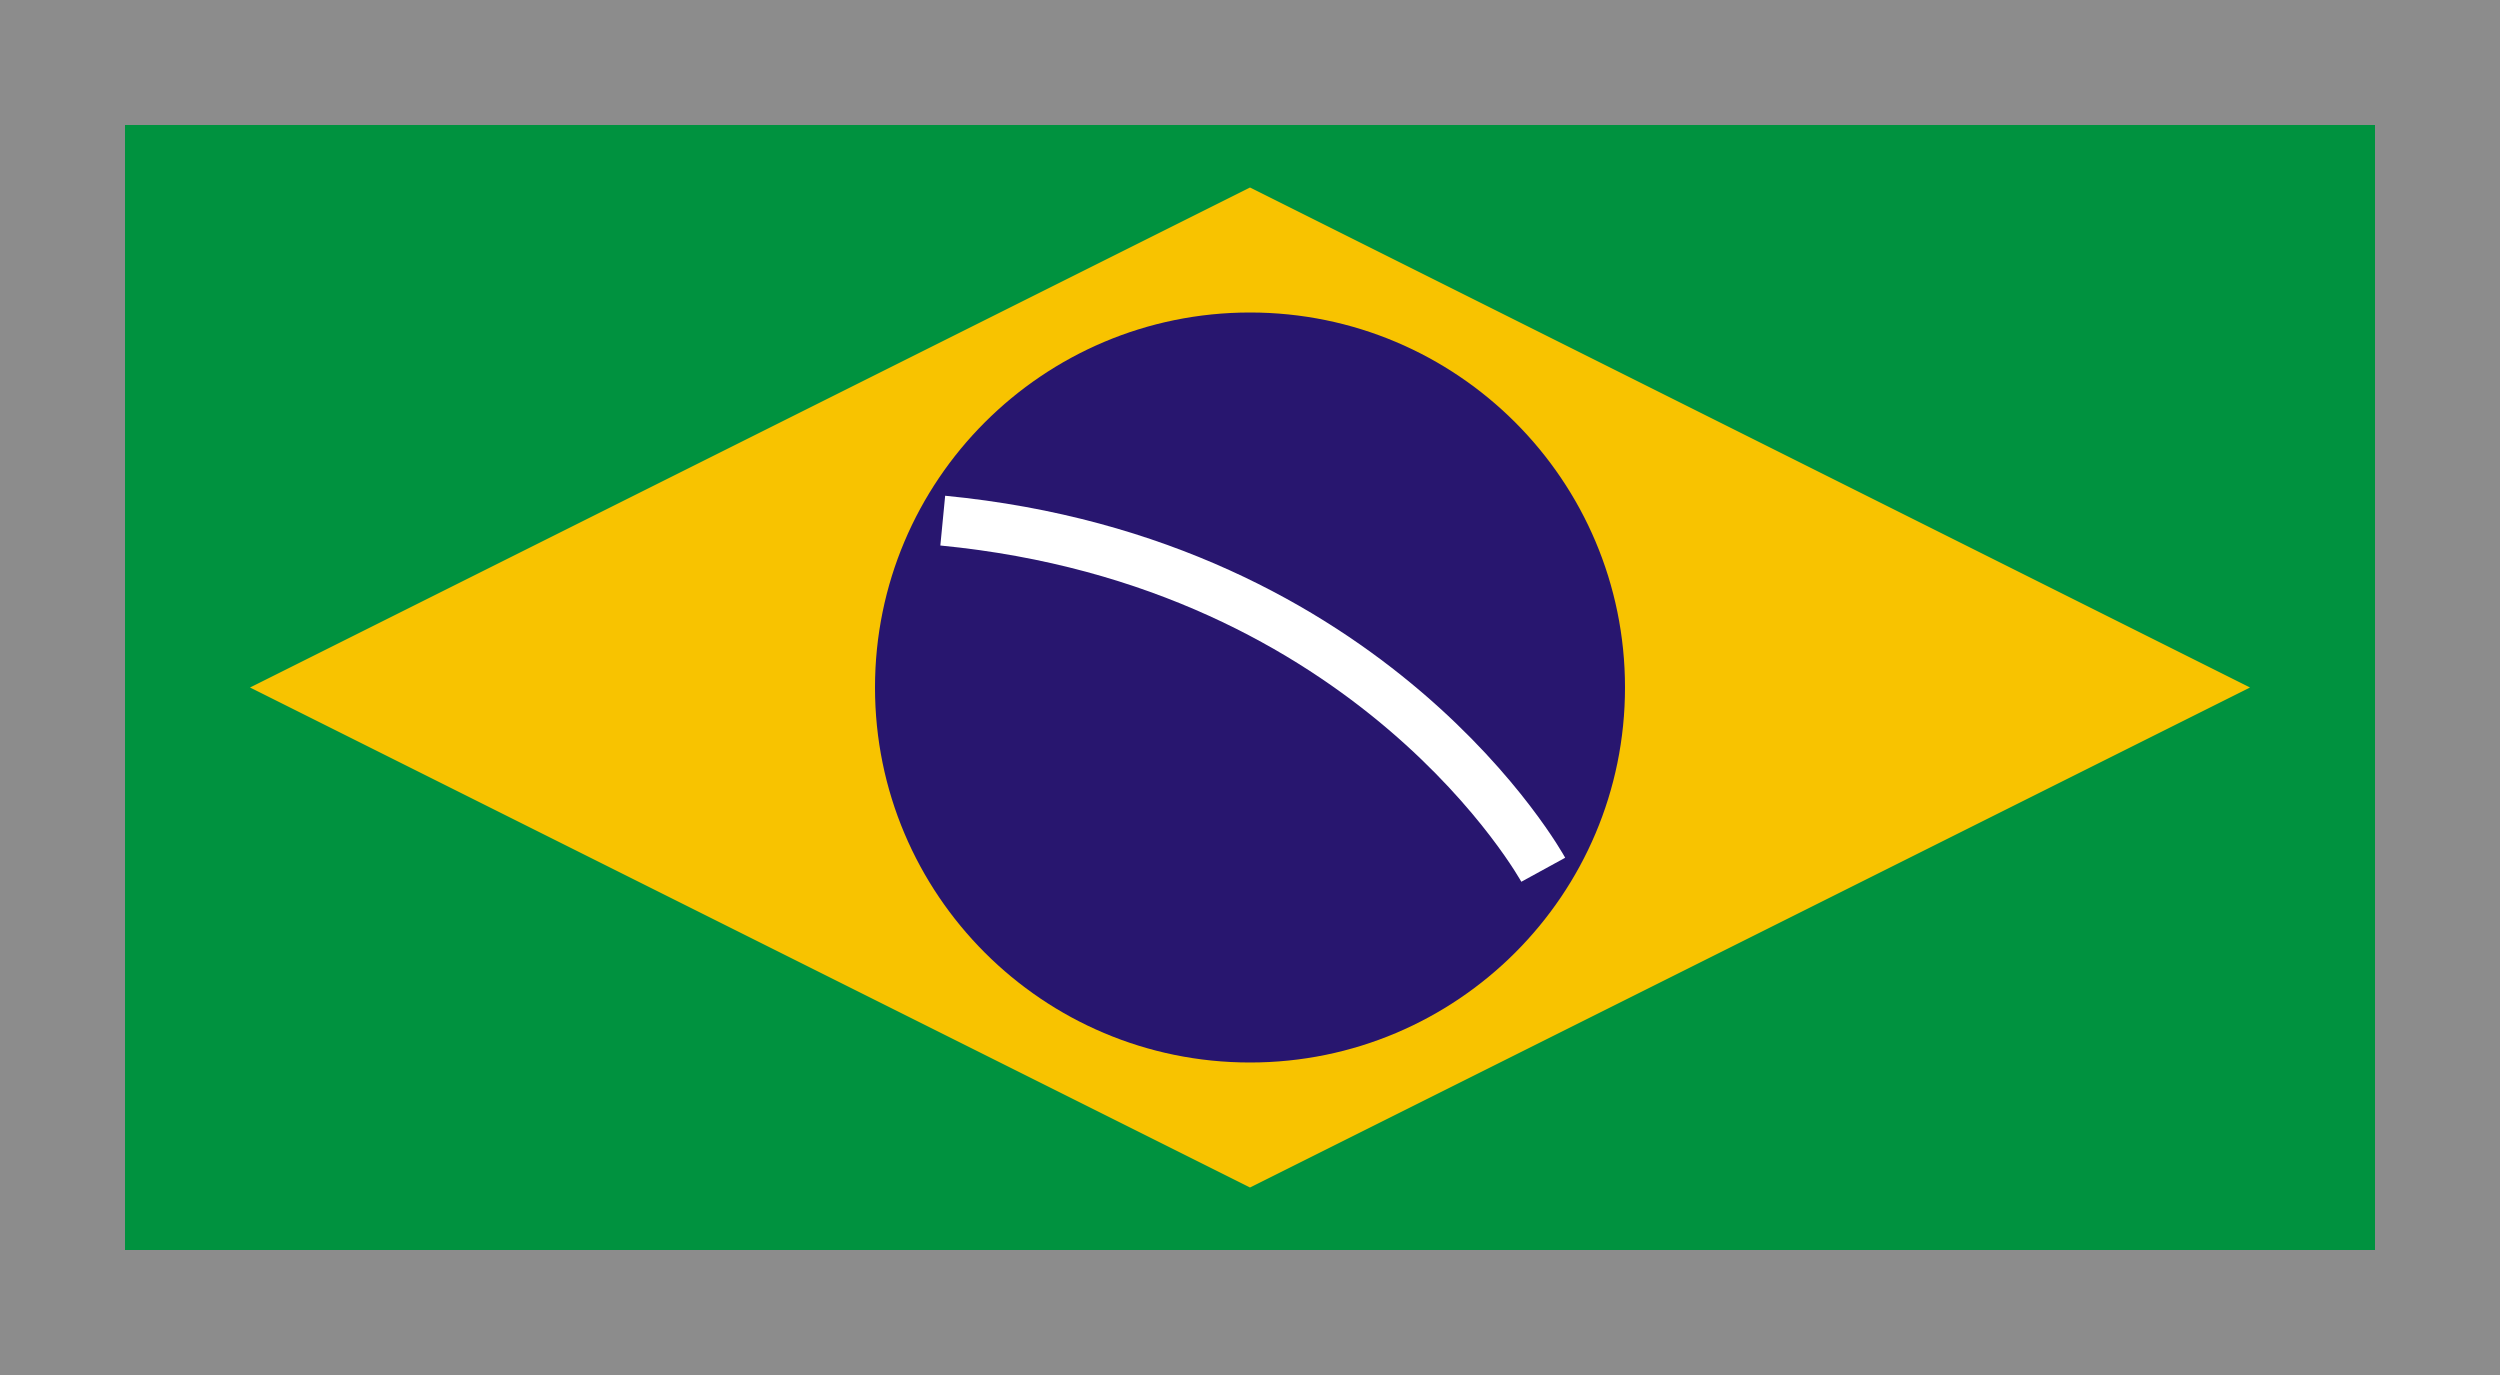
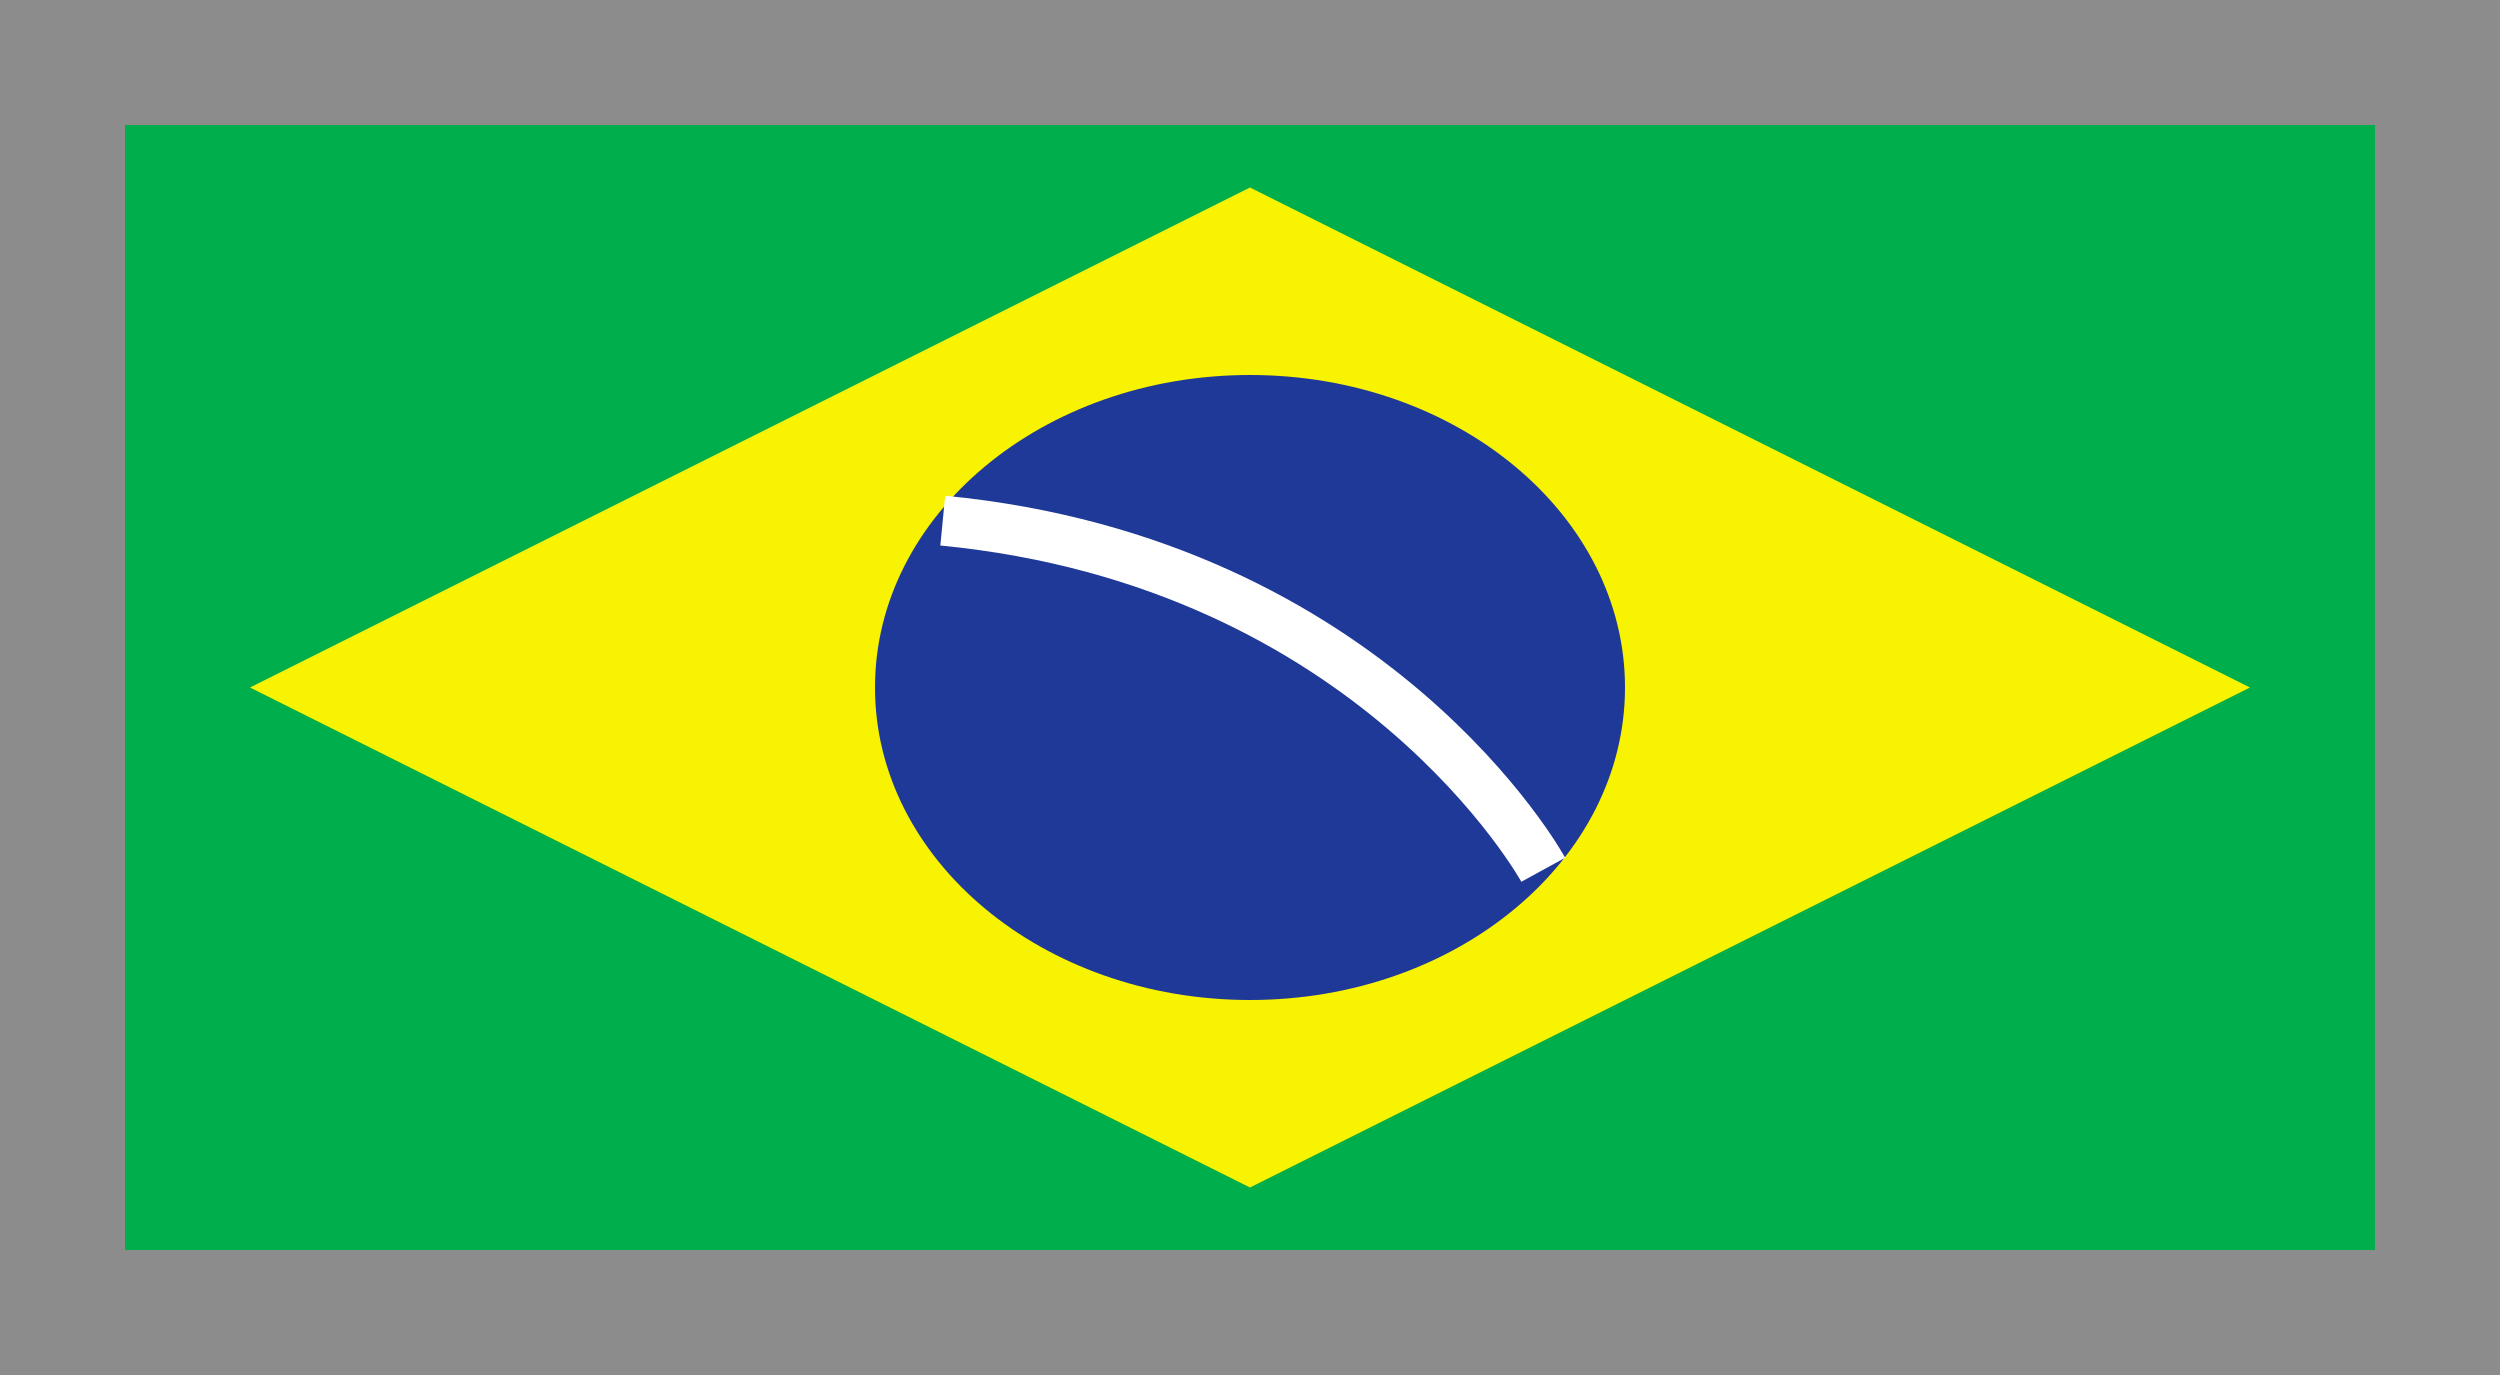
<svg xmlns="http://www.w3.org/2000/svg" width="20" height="11" id="svg2" version="1.0">
  <defs id="defs4">
    </defs>
  <g id="layer1">
-     <rect style="opacity:1;fill:#8c8c8c;fill-opacity:1;stroke:none;stroke-width:1;stroke-miterlimit:4;stroke-dasharray:none;stroke-opacity:1" id="rect2395" width="20" height="11" x="0" y="0" />
-     <rect style="opacity:1;fill:#00923f;fill-opacity:1;stroke:none;stroke-width:1;stroke-miterlimit:4;stroke-dasharray:none;stroke-opacity:1" id="rect2397" width="18" height="9" x="1" y="1" />
-     <path style="fill:#f8c300;fill-opacity:1;fill-rule:evenodd;stroke:none;stroke-width:1px;stroke-linecap:butt;stroke-linejoin:miter;stroke-opacity:1" d="M 2,5.5 L 10,1.5 L 18,5.5 L 10,9.5 L 2,5.5 z" id="path3173" />
-     <path style="opacity:1;fill:#28166f;fill-opacity:1;stroke:none;stroke-width:1;stroke-miterlimit:4;stroke-dasharray:none;stroke-opacity:1" id="path3175" d="M 16,8 A 2.5,2 0 1 1 11,8 A 2.5,2 0 1 1 16,8 z" transform="matrix(1.2,0,0,1.5,-6.2,-6.5)" />
-     <path style="fill:none;fill-rule:evenodd;stroke:#ffffff;stroke-width:0.4;stroke-linecap:butt;stroke-linejoin:miter;stroke-miterlimit:4;stroke-dasharray:none;stroke-opacity:1" d="M 7.542,4.165 C 11,4.5 12.346,6.958 12.346,6.958" id="path3179" />
+     <g id="flagBrazilianPortuguese">
+       <g id="g2386">
+         <rect style="opacity:1;fill:#8c8c8c;fill-opacity:1;stroke:none;stroke-width:1;stroke-miterlimit:4;stroke-dasharray:none;stroke-opacity:1" id="rect2395" width="20" height="11" x="0" y="0" />
+         <rect style="opacity:1;fill:#00af4b;fill-opacity:1;stroke:none;stroke-width:1;stroke-miterlimit:4;stroke-dasharray:none;stroke-opacity:1" id="rect2397" width="18" height="9" x="1" y="1" />
+         <path style="fill:#f8f300;fill-opacity:1;fill-rule:evenodd;stroke:none;stroke-width:1px;stroke-linecap:butt;stroke-linejoin:miter;stroke-opacity:1" d="M 2,5.5 L 10,1.5 L 18,5.5 L 10,9.5 L 2,5.5 z" id="path3173" />
+         <path style="opacity:1;fill:#1e3997;fill-opacity:1;stroke:none;stroke-width:1;stroke-miterlimit:4;stroke-dasharray:none;stroke-opacity:1" id="path3175" d="M 16,8 A 2.5,2 0 1 1 11,8 A 2.5,2 0 1 1 16,8 z" transform="matrix(1.2,0,0,1.25,-6.2,-4.5)" />
+         <path style="fill:none;fill-rule:evenodd;stroke:#ffffff;stroke-width:0.4;stroke-linecap:butt;stroke-linejoin:miter;stroke-miterlimit:4;stroke-dasharray:none;stroke-opacity:1" d="M 7.542,4.165 C 11,4.5 12.346,6.958 12.346,6.958" id="path3179" />
+       </g>
+     </g>
  </g>
</svg>
